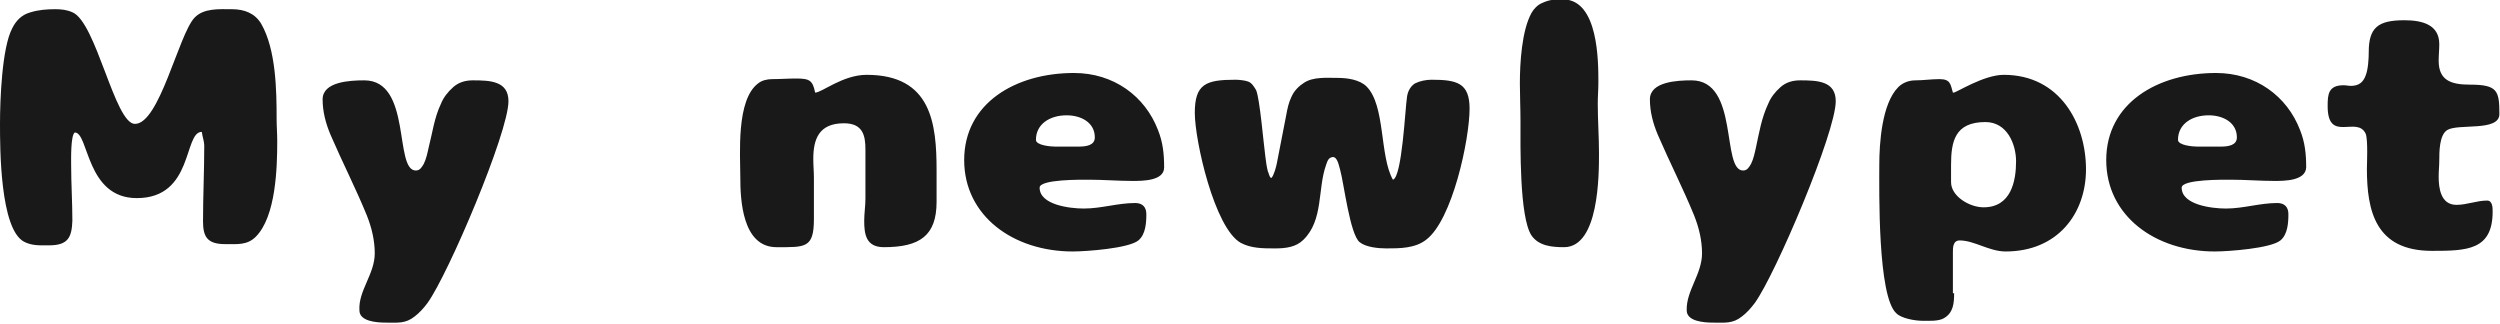
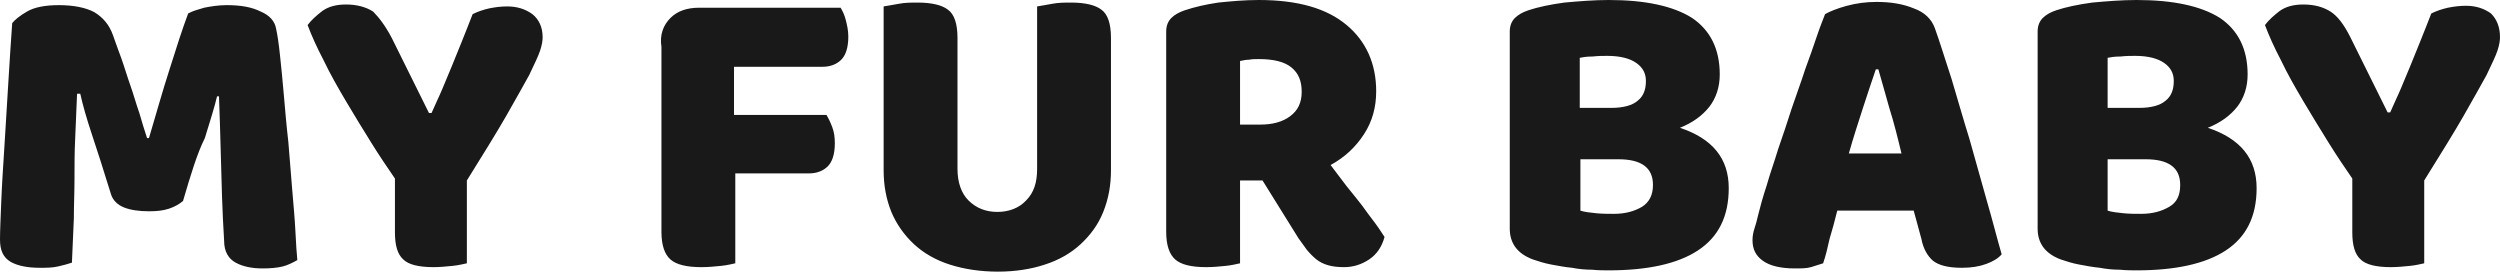
- <svg xmlns="http://www.w3.org/2000/svg" width="407.6" height="52.7" style="overflow:visible;enable-background:new 0 0 407.6 52.7" xml:space="preserve">
+ <svg xmlns="http://www.w3.org/2000/svg" width="389.3" height="42.3" style="overflow:visible;enable-background:new 0 0 389.3 42.3" xml:space="preserve">
  <style>
        .st0{fill:#191919}
    </style>
-   <path class="st0" d="M8 40c-1.4 0-2.8.1-4.1-.6C0 37.3 0 24.1 0 20.2 0 16.4.3 7.8 2 4.6 2.6 3.4 3.5 2.4 5 2c1.3-.4 2.7-.5 4-.5 1 0 1.9.1 2.8.5 3.9 1.6 6.9 18.2 10.2 18.2 4 0 7.1-14.5 9.7-17.3 1.5-1.6 4-1.4 6.1-1.4 2.1 0 3.8.7 4.8 2.4 2.4 4.2 2.5 10.8 2.5 15.5 0 1.2.1 2.4.1 3.6 0 4.3-.2 12.3-3.5 15.6-1.4 1.4-3 1.2-5 1.2-2.9 0-3.6-1.2-3.6-3.7 0-4.1.2-8.2.2-12.3 0-.8-.3-1.5-.4-2.3-3 0-1.3 10.8-10.6 10.8-8.3 0-7.8-10.7-10.1-10.7-.7.4-.6 4.5-.6 5.3 0 3 .2 6.1.2 9.1-.1 2.7-.7 4-3.8 4zM61.1 41.3c0-2.1-.5-4.2-1.3-6.2-1.8-4.4-4-8.7-5.9-13.1-.8-1.9-1.3-3.8-1.3-5.8 0-2.9 4.5-3.1 6.8-3.1 7.8 0 4.8 14.7 8.4 14.7.7 0 1-.6 1.3-1.1.4-.8.6-1.8.8-2.7.6-2.3.9-4.8 2-7.1.4-1 1.1-1.9 2-2.7.9-.8 2-1.1 3.2-1.1 2.8 0 5.8.1 5.8 3.4 0 5.1-9.8 28.2-13.2 32.9-.6.8-1.3 1.6-2.1 2.2-1.5 1.2-2.8 1-4.7 1-1.5 0-4.3-.2-4.3-2-.2-3.2 2.5-5.9 2.5-9.3zM132.7 35.7c0 4.8-1.4 4.6-6.1 4.6-5.6 0-5.9-7.8-5.9-11.4 0-3.7-.7-12.6 2.9-15.3.6-.5 1.5-.7 2.3-.7 1.3 0 2.6-.1 3.9-.1 2.2 0 2.7.3 3.1 2.3 1.1 0 4.5-2.9 8.4-2.9 10.6 0 11.4 8 11.4 15.6v5.1c0 5.5-2.7 7.4-8.6 7.4-2.9 0-3.2-2.1-3.2-4.3 0-1.2.2-2.4.2-3.6v-8c0-2.3-.4-4.3-3.5-4.3-4.1 0-5 2.6-5 5.8 0 1.1.1 2.1.1 3.1v6.7zM184.6 29.5c-2.3 0-4.7-.2-7-.2-1.2 0-8.1-.1-8.1 1.3 0 2.8 4.9 3.4 7.2 3.4 2.9 0 5.5-.9 8.4-.9 1.2 0 1.8.7 1.8 1.8 0 1.4-.1 3.3-1.3 4.3-1.6 1.3-8.5 1.8-10.7 1.8-9.7 0-17.7-5.8-17.7-14.9 0-9.3 8.4-14.2 17.9-14.2 6.5 0 11.6 3.8 13.7 9.3.8 2 1 3.9 1 6.1 0 2.2-3.5 2.2-5.2 2.2zm-8.7-5.6c1.2 0 2.6-.2 2.6-1.5 0-2.4-2.2-3.6-4.6-3.6-2.7 0-5 1.4-5 4 0 .9 2.4 1.1 3.1 1.1h3.9zM216.2 26.9c-1.4 3.9-.4 9-3.7 12.2-1.2 1.2-2.9 1.4-4.6 1.4-2 0-3.9 0-5.6-.9-4.3-2.4-7.5-16.7-7.5-21.2 0-4.7 1.8-5.4 6.6-5.4.6 0 1.6.1 2.1.3.6.2 1 .9 1.3 1.4.6 1.4 1.2 8.6 1.5 10.8.1.8.2 1.6.4 2.4.1.1.3 1.2.6 1.1.4-.4.8-1.9.9-2.5.5-2.6 1-5.1 1.5-7.7.2-1.1.4-2.1.9-3.1.4-.9 1.2-1.7 2-2.2 1.5-1 3.7-.8 5.5-.8 1.6 0 3.6.3 4.7 1.4 3.1 3.1 2.1 11.3 4.3 15.2 1.5-.4 2-11.7 2.3-13.5.1-.8.5-1.7 1.3-2.2.8-.4 1.8-.6 2.7-.6 4.1 0 6.2.5 6.2 4.7 0 5-2.8 18.2-7.1 21.4-1.8 1.4-4.3 1.4-6.5 1.4-1.3 0-3.3-.2-4.3-1-1.6-1.2-2.6-9.7-3.2-11.8-.2-.6-.4-2.1-1.2-2.1-.8.1-.9.8-1.1 1.3zM260.6 13.4c0 1.2-.1 2.3-.1 3.5 0 2.7.2 5.4.2 8.1 0 3.5 0 15.3-5.7 15.3-2 0-4.1-.2-5.3-1.9-2-3-1.8-14.8-1.8-18.7 0-2-.1-4.1-.1-6.1 0-3.3.3-8.6 1.9-11.5.4-.7 1-1.3 1.7-1.6 1.3-.6 2.1-.6 3.5-.6 5.7.1 5.7 10.1 5.7 13.5zM277.5 41.3c0-2.1-.5-4.2-1.3-6.2-1.8-4.4-4-8.7-5.9-13.1-.8-1.9-1.3-3.8-1.3-5.8 0-2.9 4.5-3.1 6.8-3.1 7.8 0 4.8 14.7 8.4 14.7.7 0 1-.6 1.3-1.1.4-.8.6-1.8.8-2.7.5-2.3.9-4.8 2-7.1.4-1 1.1-1.9 2-2.7.9-.8 2-1.1 3.2-1.1 2.8 0 5.8.1 5.8 3.4 0 5.1-9.8 28.2-13.2 32.9-.6.8-1.3 1.6-2.1 2.2-1.5 1.2-2.8 1-4.7 1-1.5 0-4.3-.2-4.3-2-.1-3.2 2.5-5.9 2.5-9.3zM318.6 47.8c0 1.6-.1 3.2-1.7 4.1-.9.5-2.4.4-3.5.4-1.2 0-3.4-.4-4.2-1.2-3.1-2.7-2.8-20.2-2.8-24.2 0-3.5.4-10 3.1-12.7.7-.7 1.7-1.1 2.8-1.1 1.3 0 2.6-.2 3.9-.2 1.8 0 1.8.8 2.2 2.2h.1c.5 0 4.9-2.9 8.2-2.9 9.2 0 13.4 8 13.4 15.4 0 7.2-4.6 13.4-13.1 13.4-2.7 0-5.1-1.8-7.5-1.8-1.1 0-1.1 1.2-1.1 1.9v6.7zm-.5-18.1c0 2.3 3 4.1 5.3 4.1 4.5 0 5.3-4.3 5.3-7.5 0-2.7-1.4-6.4-5-6.4-5 0-5.6 3.2-5.6 7v2.8zM370.8 29.5c-2.3 0-4.7-.2-7-.2-1.2 0-8.1-.1-8.1 1.3 0 2.8 4.9 3.4 7.2 3.4 2.9 0 5.5-.9 8.4-.9 1.2 0 1.8.7 1.8 1.8 0 1.4-.1 3.3-1.3 4.3-1.6 1.3-8.5 1.8-10.7 1.8-9.7 0-17.7-5.8-17.7-14.9 0-9.3 8.4-14.2 17.9-14.2 6.5 0 11.6 3.8 13.7 9.3.8 2 1 3.9 1 6.1-.1 2.2-3.6 2.2-5.2 2.2zm-8.7-5.6c1.2 0 2.6-.2 2.6-1.5 0-2.4-2.2-3.6-4.6-3.6-2.7 0-5 1.4-5 4 0 .9 2.4 1.1 3.1 1.1h3.9zM382.1 13.9c.4 0 .8.1 1.2.1 1.3 0 2-.6 2.4-1.7.4-1 .5-2.7.5-3.8 0-4 1.5-5.2 5.8-5.2 2.9 0 5.7.7 5.7 3.9 0 .9-.1 1.8-.1 2.7 0 3.2 2 3.9 5.1 3.9 4.5 0 4.8 1 4.8 4.8 0 2.9-6.7 1.5-8.5 2.6-1.3.8-1.3 3.6-1.3 4.9 0 .9-.1 1.8-.1 2.7 0 1.8.3 4.6 2.9 4.6 1.7 0 3.3-.7 5-.7.9 0 .9 1.2.9 1.8 0 6.3-4.2 6.4-9.9 6.4-9.2 0-10.6-6.5-10.6-13.4 0-.8.2-4.7-.2-5.7-1.4-3-6.2 1.6-6.2-4.5 0-1.9.1-3.4 2.6-3.4z" />
+   <path class="st0" d="M28.5 31.3c-.6.5-1.3.9-2.2 1.2-.9.3-1.9.4-3.1.4-1.6 0-2.9-.2-3.9-.6-1-.4-1.7-1.1-2-2-1.2-3.9-2.2-7-3-9.4-.8-2.4-1.4-4.5-1.8-6.3H12c-.1 2.6-.2 5-.3 7.1-.1 2.1-.1 4.2-.1 6.2s-.1 4.1-.1 6.1c-.1 2.1-.2 4.4-.3 6.9-.6.2-1.3.4-2.2.6-.9.2-1.8.2-2.8.2-1.9 0-3.4-.3-4.5-.9C.5 40.1 0 39 0 37.3c0-1.4.1-3.4.2-6s.3-5.5.5-8.7.4-6.4.6-9.8c.2-3.3.4-6.4.6-9.2.4-.5 1.1-1.1 2.3-1.8 1.2-.7 2.9-1 5-1 2.3 0 4.2.4 5.5 1.1 1.3.8 2.3 1.9 2.9 3.6.4 1.1.8 2.3 1.3 3.6.5 1.4.9 2.8 1.4 4.2s.9 2.9 1.4 4.3c.4 1.4.8 2.7 1.2 3.9h.3c1.1-3.7 2.1-7.3 3.2-10.7 1.1-3.5 2-6.3 2.9-8.7.7-.4 1.5-.6 2.5-.9 1-.2 2.2-.4 3.5-.4 2.2 0 3.9.3 5.3 1 1.4.6 2.2 1.5 2.4 2.7.2.9.4 2.2.6 4.1.2 1.8.4 3.9.6 6.2.2 2.3.4 4.7.7 7.3.2 2.6.4 5 .6 7.4.2 2.4.4 4.5.5 6.5.1 2 .2 3.5.3 4.5-.7.4-1.5.8-2.3 1-.8.2-1.9.3-3.1.3-1.7 0-3.1-.3-4.2-.9-1.1-.6-1.8-1.7-1.8-3.4-.3-4.8-.4-9.1-.5-12.9-.1-3.8-.2-7-.3-9.6h-.3c-.4 1.7-1.1 3.9-1.9 6.5-1.2 2.4-2.2 5.7-3.4 9.8zM84.5 5.8c0 .5-.1 1.2-.4 2.1-.3.9-.9 2.1-1.7 3.8-.9 1.6-2.1 3.8-3.6 6.4-1.5 2.6-3.6 6-6.1 10V41c-.5.1-1.2.3-2.2.4-1 .1-2 .2-3 .2-2.3 0-3.9-.4-4.7-1.2-.9-.8-1.3-2.2-1.3-4.2v-8.4c-1.1-1.6-2.4-3.5-3.7-5.6-1.3-2.1-2.6-4.2-3.9-6.4-1.3-2.2-2.5-4.3-3.5-6.4-1.1-2.1-1.9-3.9-2.5-5.5.6-.8 1.4-1.5 2.3-2.2 1-.7 2.2-1 3.7-1 1.7 0 3.1.4 4.2 1.1C59 2.7 60 4 61 5.9l5.8 11.7h.4c.6-1.4 1.2-2.6 1.7-3.8l1.5-3.6c.5-1.2 1-2.5 1.5-3.7.5-1.3 1.1-2.7 1.7-4.3.8-.4 1.7-.7 2.6-.9 1-.2 1.9-.3 2.8-.3 1.5 0 2.8.4 3.9 1.2 1 .8 1.6 2 1.6 3.6zM104.4 2.8c1.1-1.1 2.6-1.6 4.5-1.6h22c.3.5.6 1.1.8 1.9.2.8.4 1.6.4 2.6 0 1.7-.4 2.9-1.1 3.6-.7.7-1.7 1.1-2.9 1.1h-13.8v7.5h14.4c.3.5.6 1.1.9 1.9.3.8.4 1.6.4 2.5 0 1.7-.4 2.9-1.1 3.6S127.2 27 126 27h-11.5v14c-.5.1-1.2.3-2.2.4-1 .1-2 .2-3.1.2-2.3 0-3.9-.4-4.8-1.2-.9-.8-1.4-2.2-1.4-4.3V7.3c-.3-1.9.3-3.4 1.4-4.5zM155.4 42.3c-2.8 0-5.3-.4-7.5-1.1-2.2-.7-4.1-1.8-5.6-3.2-1.5-1.4-2.7-3.1-3.5-5-.8-2-1.2-4.1-1.2-6.5V1c.5-.1 1.3-.2 2.3-.4 1-.2 2-.2 3-.2 2.2 0 3.8.4 4.7 1.1 1 .7 1.5 2.2 1.5 4.4v20.4c0 2.1.6 3.8 1.7 4.9 1.2 1.2 2.7 1.8 4.5 1.8s3.4-.6 4.5-1.8c1.2-1.2 1.7-2.8 1.7-4.9V1c.5-.1 1.3-.2 2.3-.4 1-.2 2-.2 3-.2 2.2 0 3.8.4 4.7 1.1 1 .7 1.5 2.2 1.5 4.4v20.6c0 2.4-.4 4.5-1.2 6.5-.8 2-2 3.6-3.5 5s-3.4 2.5-5.6 3.2c-2.1.7-4.6 1.1-7.3 1.1zM214.3 14.2c0 2.5-.6 4.7-1.9 6.7-1.3 2-3 3.6-5.2 4.8.8 1.1 1.7 2.2 2.5 3.3.9 1.1 1.7 2.1 2.4 3 .7 1 1.4 1.9 2 2.7.6.8 1.1 1.6 1.5 2.2-.4 1.5-1.2 2.7-2.4 3.5-1.2.8-2.5 1.2-3.9 1.2-1 0-1.8-.1-2.5-.3-.7-.2-1.3-.5-1.8-.9s-1-.9-1.5-1.5c-.4-.6-.9-1.2-1.3-1.8l-5.6-9h-3.5V41c-.5.1-1.2.3-2.2.4-1 .1-2 .2-3.1.2-2.3 0-3.9-.4-4.8-1.2-.9-.8-1.4-2.2-1.4-4.3V4.9c0-.9.3-1.6.8-2.1s1.2-.9 2.1-1.2c1.5-.5 3.2-.9 5.2-1.2 2-.2 4.1-.4 6.3-.4 6.1 0 10.6 1.3 13.7 3.9 3 2.5 4.6 6 4.6 10.3zm-18 5.2c1.8 0 3.4-.4 4.6-1.3 1.2-.9 1.8-2.1 1.8-3.8 0-1.7-.5-2.9-1.6-3.8-1.1-.9-2.8-1.3-5.1-1.3-.5 0-1 0-1.5.1-.5 0-.9.1-1.4.2v9.9h3.2zM267.8 11.6c0 2-.6 3.7-1.6 5-1.1 1.4-2.6 2.5-4.6 3.3 5.1 1.7 7.6 4.8 7.6 9.4 0 4.4-1.6 7.6-4.8 9.7-3.2 2.1-7.9 3.1-13.9 3.1-.7 0-1.6 0-2.6-.1-1 0-2.1-.1-3.1-.3-1.1-.1-2.1-.3-3.2-.5s-2-.5-2.9-.8c-2.4-.9-3.6-2.5-3.6-4.8V4.9c0-.9.3-1.6.8-2.1s1.2-.9 2.1-1.2c1.5-.5 3.4-.9 5.6-1.2 2.2-.2 4.6-.4 6.9-.4 5.6 0 10 .9 13 2.8 2.8 1.9 4.3 4.8 4.3 8.8zm-21.7 5.2h4.8c1.9 0 3.3-.4 4.1-1.1.9-.7 1.3-1.7 1.3-3.1 0-1.2-.5-2.1-1.5-2.8-1-.7-2.5-1.1-4.5-1.1-.7 0-1.4 0-2.3.1-.9 0-1.5.1-2 .2v7.8zm11.3 12c0-2.7-1.8-4-5.4-4h-5.9v8c.6.2 1.4.3 2.4.4 1 .1 1.9.1 2.8.1 1.8 0 3.2-.4 4.4-1.1 1.1-.7 1.7-1.8 1.7-3.4zM298 32.8h-11.9c-.4 1.6-.8 3.1-1.2 4.4-.3 1.4-.6 2.6-1 3.8-.6.2-1.3.4-1.9.6-.7.2-1.5.2-2.5.2-2.2 0-3.9-.4-5-1.2-1.1-.8-1.6-1.8-1.6-3.2 0-.6.1-1.2.3-1.8.2-.6.4-1.3.6-2.2.3-1.2.7-2.7 1.3-4.5.5-1.8 1.2-3.7 1.8-5.7.7-2 1.4-4.1 2.1-6.3.7-2.1 1.5-4.2 2.1-6.1.7-1.9 1.3-3.6 1.8-5.1.5-1.5 1-2.7 1.3-3.5.7-.4 1.9-.9 3.4-1.3s3-.6 4.6-.6c2.2 0 4.1.3 5.8 1 1.7.6 2.8 1.7 3.3 3.1.8 2.2 1.6 4.9 2.6 7.9.9 3 1.8 6.2 2.8 9.4l2.7 9.6c.9 3.1 1.6 5.9 2.3 8.3-.5.6-1.3 1.1-2.4 1.5s-2.3.6-3.8.6c-2.2 0-3.6-.4-4.5-1.1-.8-.7-1.5-1.8-1.8-3.4l-1.2-4.4zm-5.9-22c-.6 1.8-1.3 3.8-2 6s-1.5 4.6-2.2 7.1h8.2c-.6-2.5-1.2-4.9-1.9-7.1-.6-2.2-1.2-4.2-1.7-6h-.4zM350 11.6c0 2-.6 3.7-1.6 5-1.1 1.4-2.6 2.5-4.6 3.3 5.1 1.7 7.6 4.8 7.6 9.4 0 4.4-1.6 7.6-4.8 9.7-3.2 2.1-7.9 3.1-13.9 3.1-.7 0-1.6 0-2.6-.1-1 0-2.1-.1-3.1-.3-1.1-.1-2.1-.3-3.2-.5s-2-.5-2.9-.8c-2.4-.9-3.6-2.5-3.6-4.8V4.9c0-.9.3-1.6.8-2.1s1.2-.9 2.1-1.2c1.5-.5 3.4-.9 5.6-1.2 2.2-.2 4.6-.4 6.9-.4 5.6 0 10 .9 13 2.8 2.8 1.9 4.3 4.8 4.3 8.8zm-21.7 5.2h4.8c1.9 0 3.3-.4 4.1-1.1.9-.7 1.3-1.7 1.3-3.1 0-1.2-.5-2.1-1.5-2.8-1-.7-2.5-1.1-4.5-1.1-.7 0-1.4 0-2.3.1-.9 0-1.5.1-2 .2v7.8zm11.2 12c0-2.7-1.8-4-5.4-4h-5.9v8c.6.2 1.4.3 2.4.4 1 .1 1.9.1 2.8.1 1.8 0 3.2-.4 4.4-1.1 1.2-.7 1.7-1.8 1.7-3.4zM389.3 5.8c0 .5-.1 1.2-.4 2.1-.3.9-.9 2.1-1.7 3.8-.9 1.6-2.1 3.8-3.6 6.4-1.5 2.6-3.6 6-6.1 10V41c-.5.1-1.2.3-2.2.4-1 .1-2 .2-3 .2-2.3 0-3.9-.4-4.7-1.2-.9-.8-1.3-2.2-1.3-4.2v-8.4c-1.1-1.6-2.4-3.5-3.7-5.6-1.3-2.1-2.6-4.2-3.9-6.4-1.3-2.2-2.5-4.3-3.5-6.4-1.1-2.1-1.9-3.9-2.5-5.5.6-.8 1.4-1.5 2.3-2.2 1-.7 2.2-1 3.7-1 1.7 0 3.1.4 4.2 1.1 1.1.7 2.1 2 3.1 4l5.8 11.7h.4c.6-1.4 1.2-2.6 1.7-3.8l1.5-3.6c.5-1.2 1-2.5 1.5-3.7.5-1.3 1.1-2.7 1.7-4.3.8-.4 1.7-.7 2.6-.9 1-.2 1.9-.3 2.8-.3 1.5 0 2.8.4 3.9 1.2.9.9 1.4 2.1 1.4 3.7z" />
</svg>
